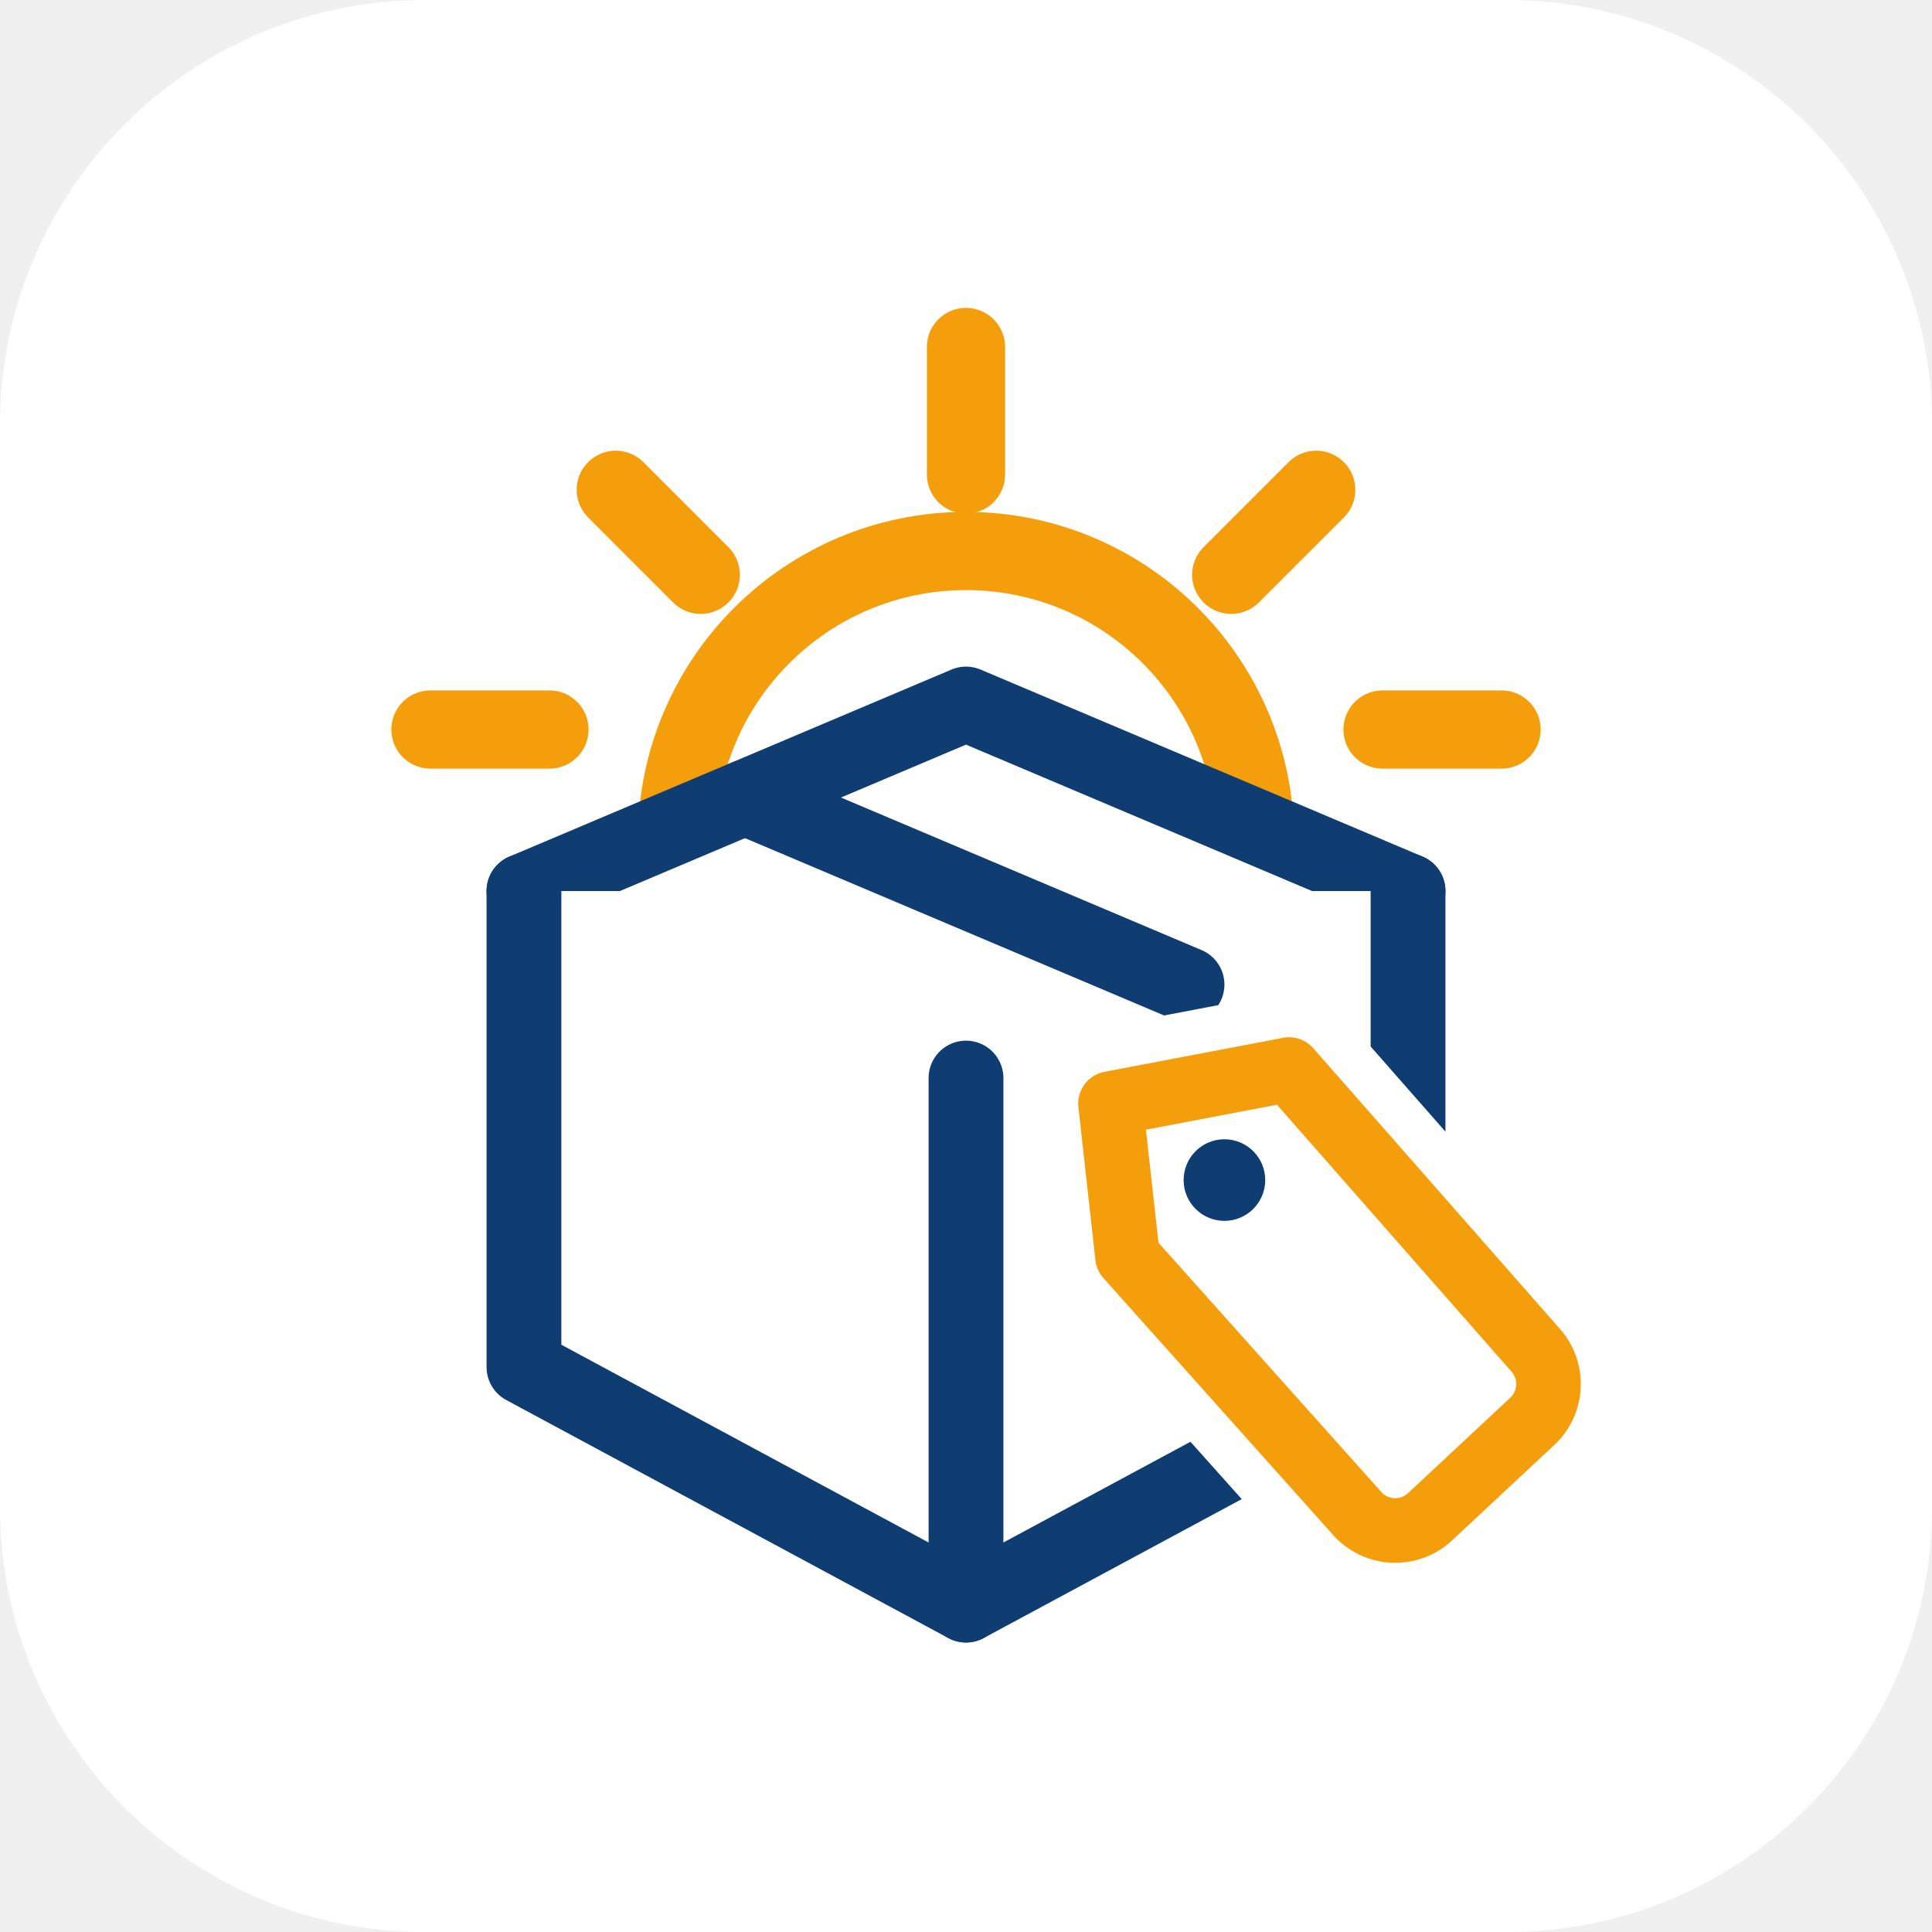
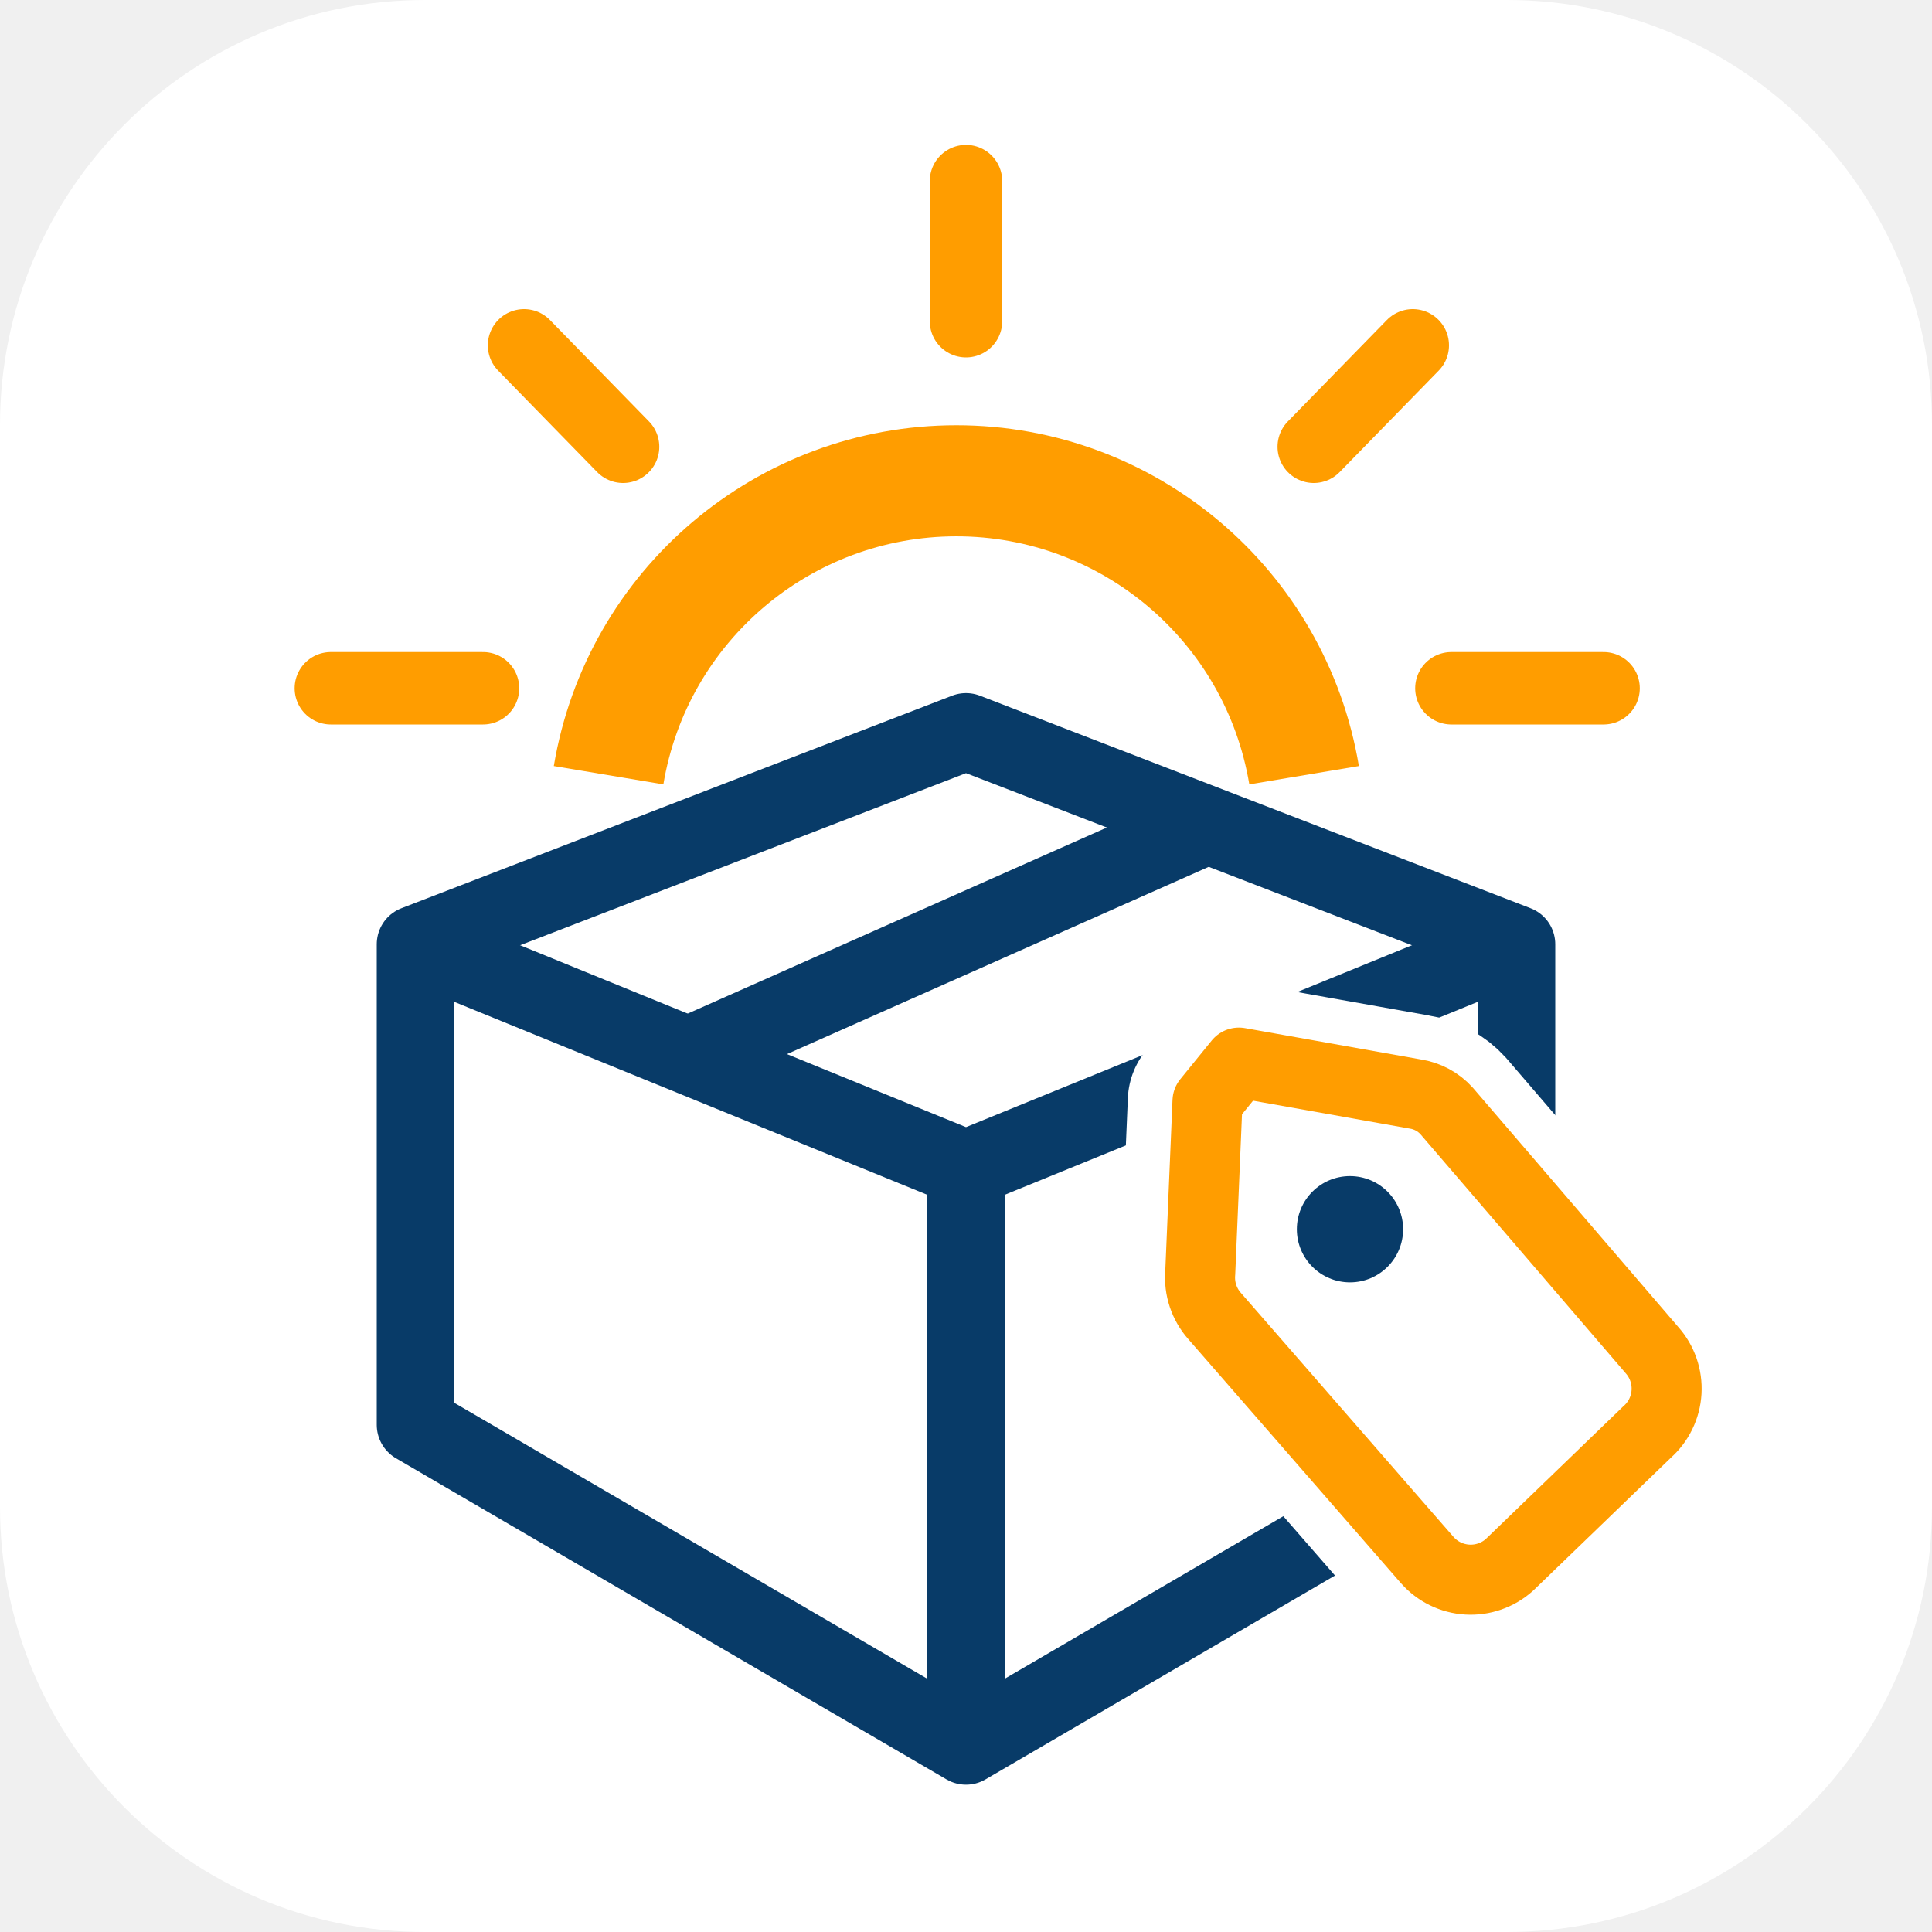
- <svg xmlns="http://www.w3.org/2000/svg" viewBox="0 0 100 100">
-   <rect width="100" height="100" rx="22" fill="#fff" />
-   <g transform="translate(6 3) scale(.88)">
-     <g fill="none" stroke-linecap="round" stroke-linejoin="round">
-       <g stroke="#f59e0b" stroke-width="4.6">
-         <path d="M50 24.5V17M65.6 30.4l5-5M34.4 30.4l-5-5M74.5 39.5h7M18.5 39.5h7" />
-         <path d="M33 46a17 17 0 0 1 34 0" />
-       </g>
-       <g stroke="#0f3d72" stroke-width="4.4" fill="#fff">
-         <path d="M50 38 76 49 50 60 24 49Z" />
-         <path d="M24 49v28l26 14 26-14V49" />
-         <path d="M50 60v31M37 43.5l26 11" fill="none" />
-       </g>
-       <path d="M58.5 61.5 69 59.5l14.5 16.5a3 3 0 0 1-.2 4.2l-6 5.6a3 3 0 0 1-4.3-.2L59.5 70.5Z" fill="#fff" stroke="#fff" stroke-width="9" />
-       <path d="M58.5 61.5 69 59.5l14.5 16.5a3 3 0 0 1-.2 4.2l-6 5.6a3 3 0 0 1-4.3-.2L59.5 70.5Z" fill="#fff" stroke="#f59e0b" stroke-width="3.8" />
-       <circle cx="65.2" cy="66" r="2.4" fill="#0f3d72" />
+ <svg xmlns="http://www.w3.org/2000/svg" viewBox="440 67 800 800" fill="none">
+   <rect x="440" y="67" width="800" height="800" rx="176" fill="#fff" />
+   <defs>
+     <mask id="tag-clearance" maskUnits="userSpaceOnUse" x="0" y="0" width="1680" height="945">
+       <rect width="1680" height="945" fill="white" />
+       <path d="m953 507 73 13a22 22 0 0 1 13 7l85 99a24 24 0 0 1-2 34l-57 55a24 24 0 0 1-34-2l-88-101a24 24 0 0 1-6-18l3-71Z" fill="black" stroke="black" stroke-width="66" stroke-linejoin="round" />
+     </mask>
+   </defs>
+   <g stroke="#FF9D00">
+     <path d="M692 388a146 146 0 0 1 288 0" stroke-width="46" />
+     <path d="M840 142v58M657 210l41 42M577 352h63M1025 210l-41 42M1041 352h63" stroke-width="30" stroke-linecap="round" />
+   </g>
+   <g mask="url(#tag-clearance)">
+     <path d="M612 458 840 370 1068 458v199L840 790 612 657Z" stroke="#083B68" stroke-width="32" stroke-linejoin="round" />
+     <g stroke="#083B68" stroke-width="32" stroke-linejoin="round">
+       <path d="m612 458 228 93 228-93M840 551v239" />
+       <path d="m723 505 214-95" />
    </g>
  </g>
+   <path d="m953 507 73 13a22 22 0 0 1 13 7l85 99a24 24 0 0 1-2 34l-57 55a24 24 0 0 1-34-2l-88-101a24 24 0 0 1-6-18l3-71Z" stroke="#FF9D00" stroke-width="29" stroke-linejoin="round" />
+   <circle cx="999" cy="576" r="22" fill="#083B68" />
</svg>
